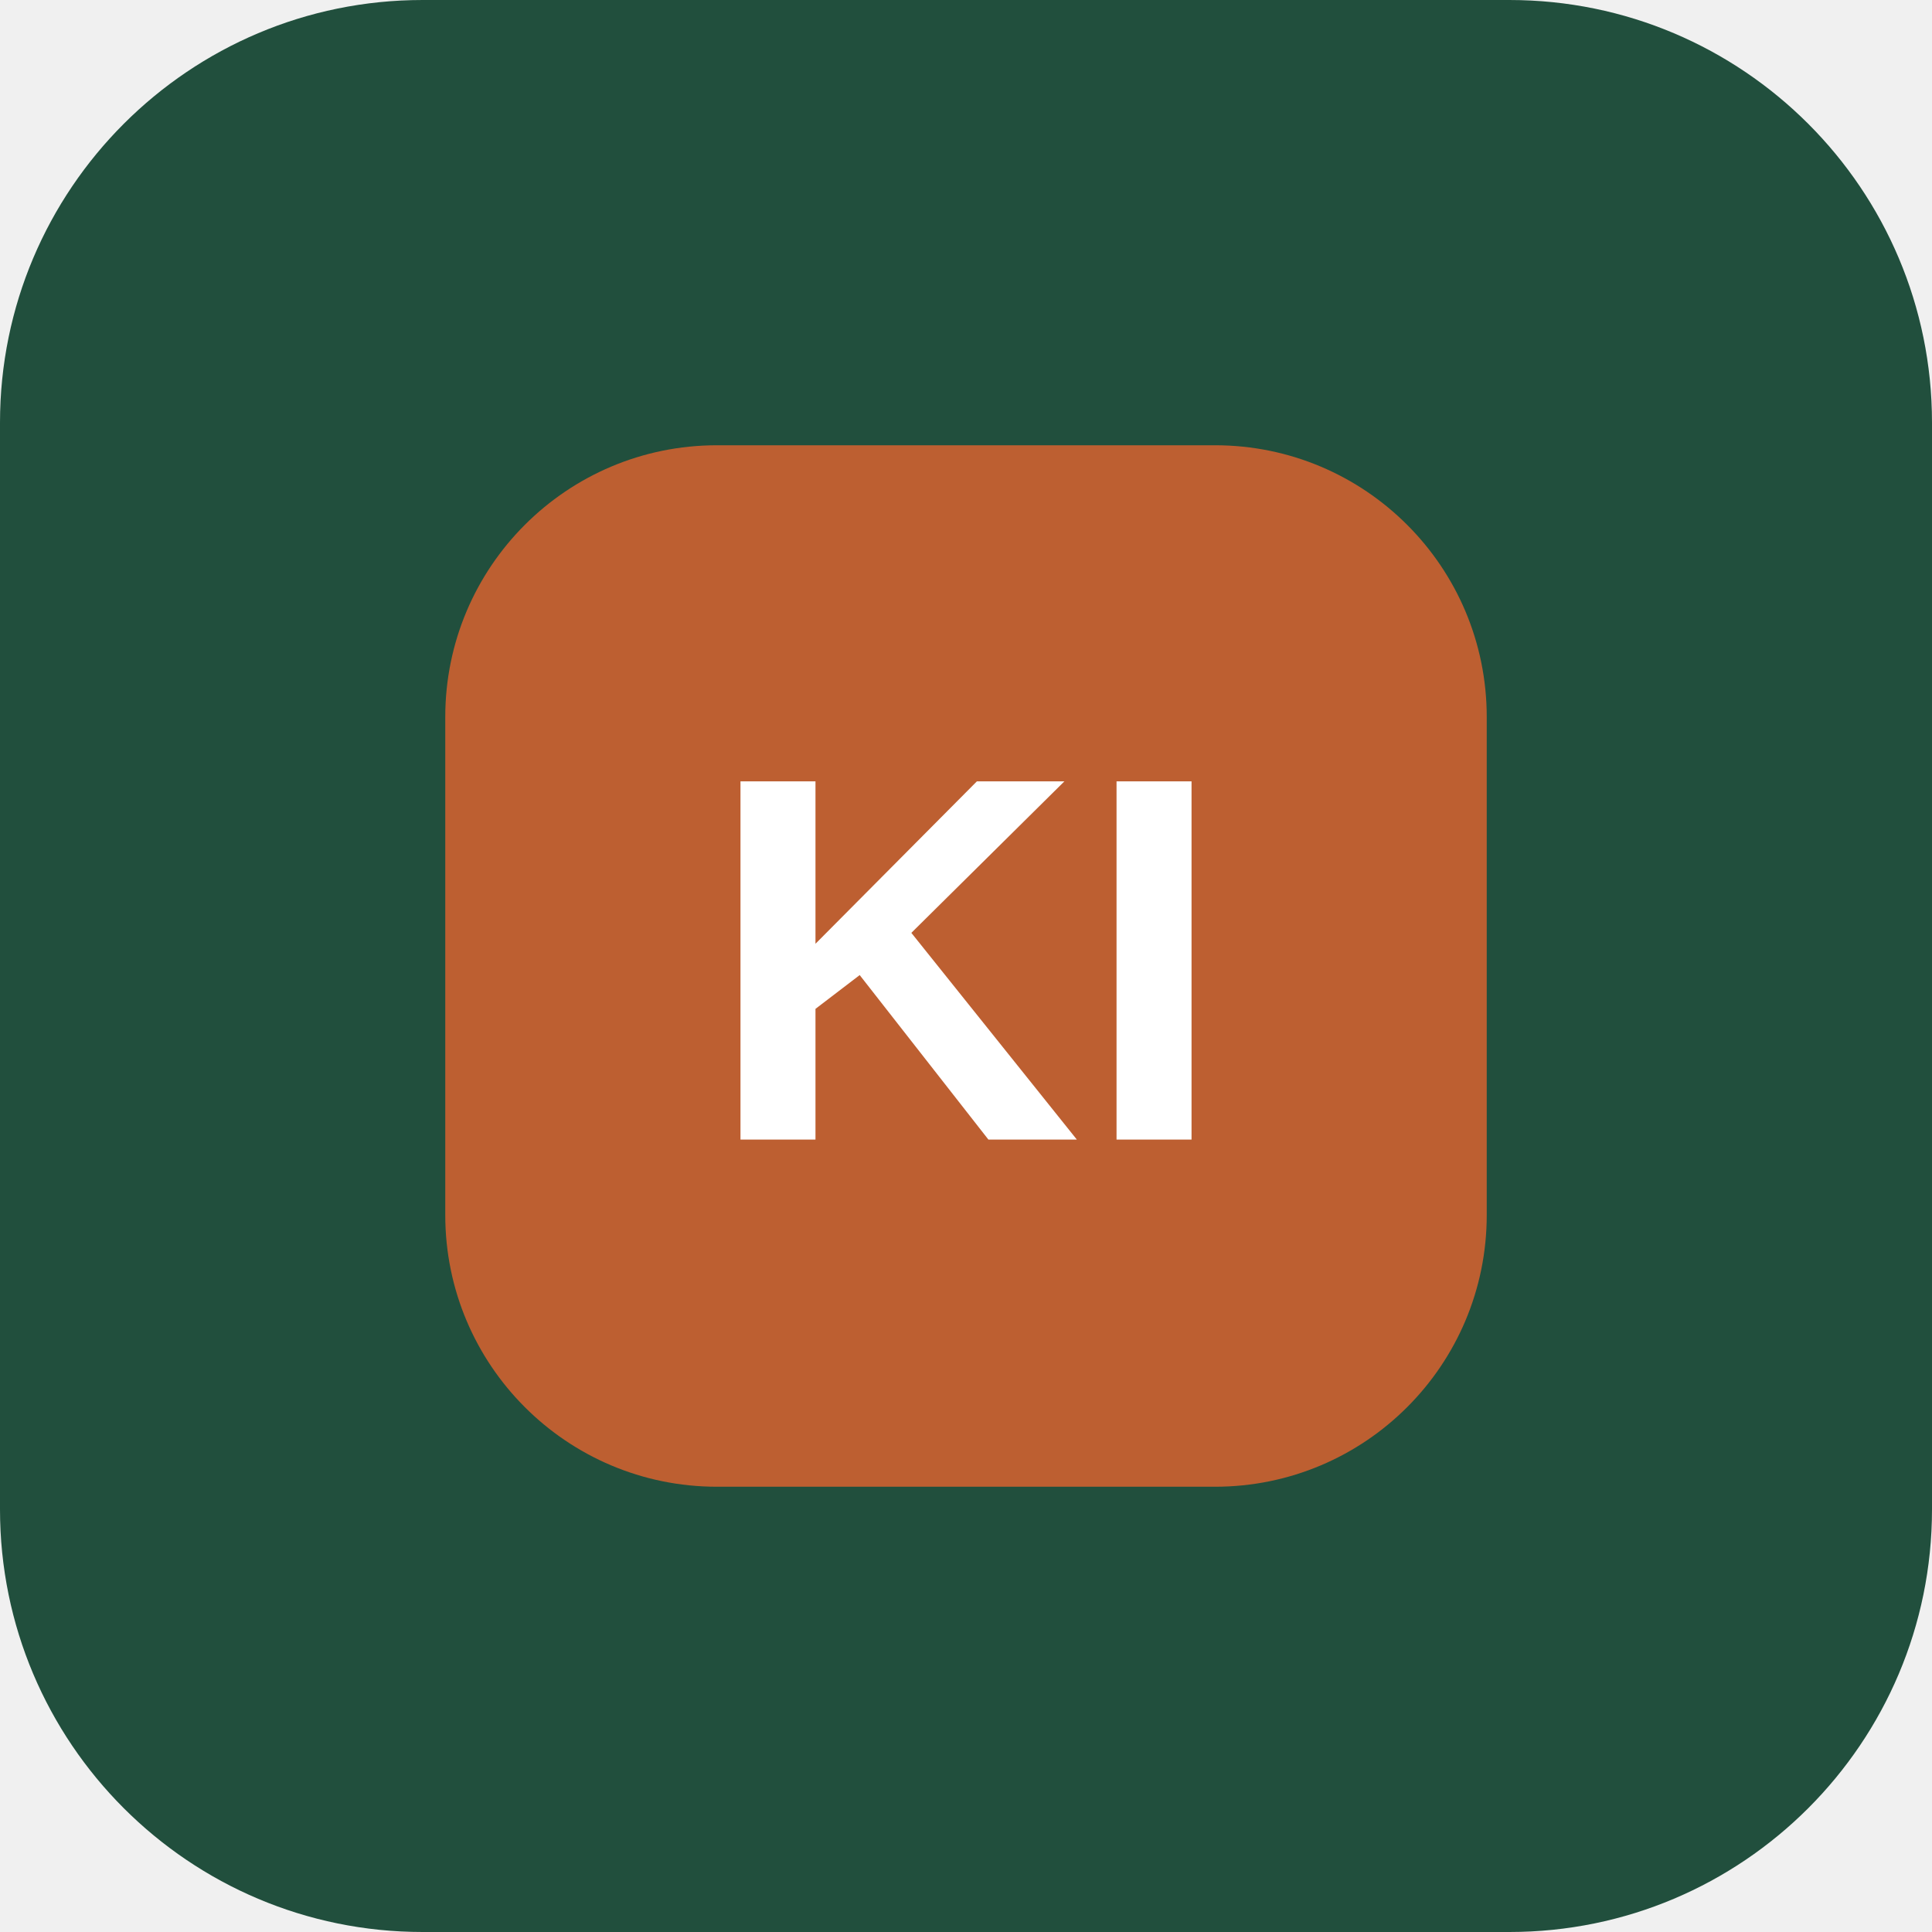
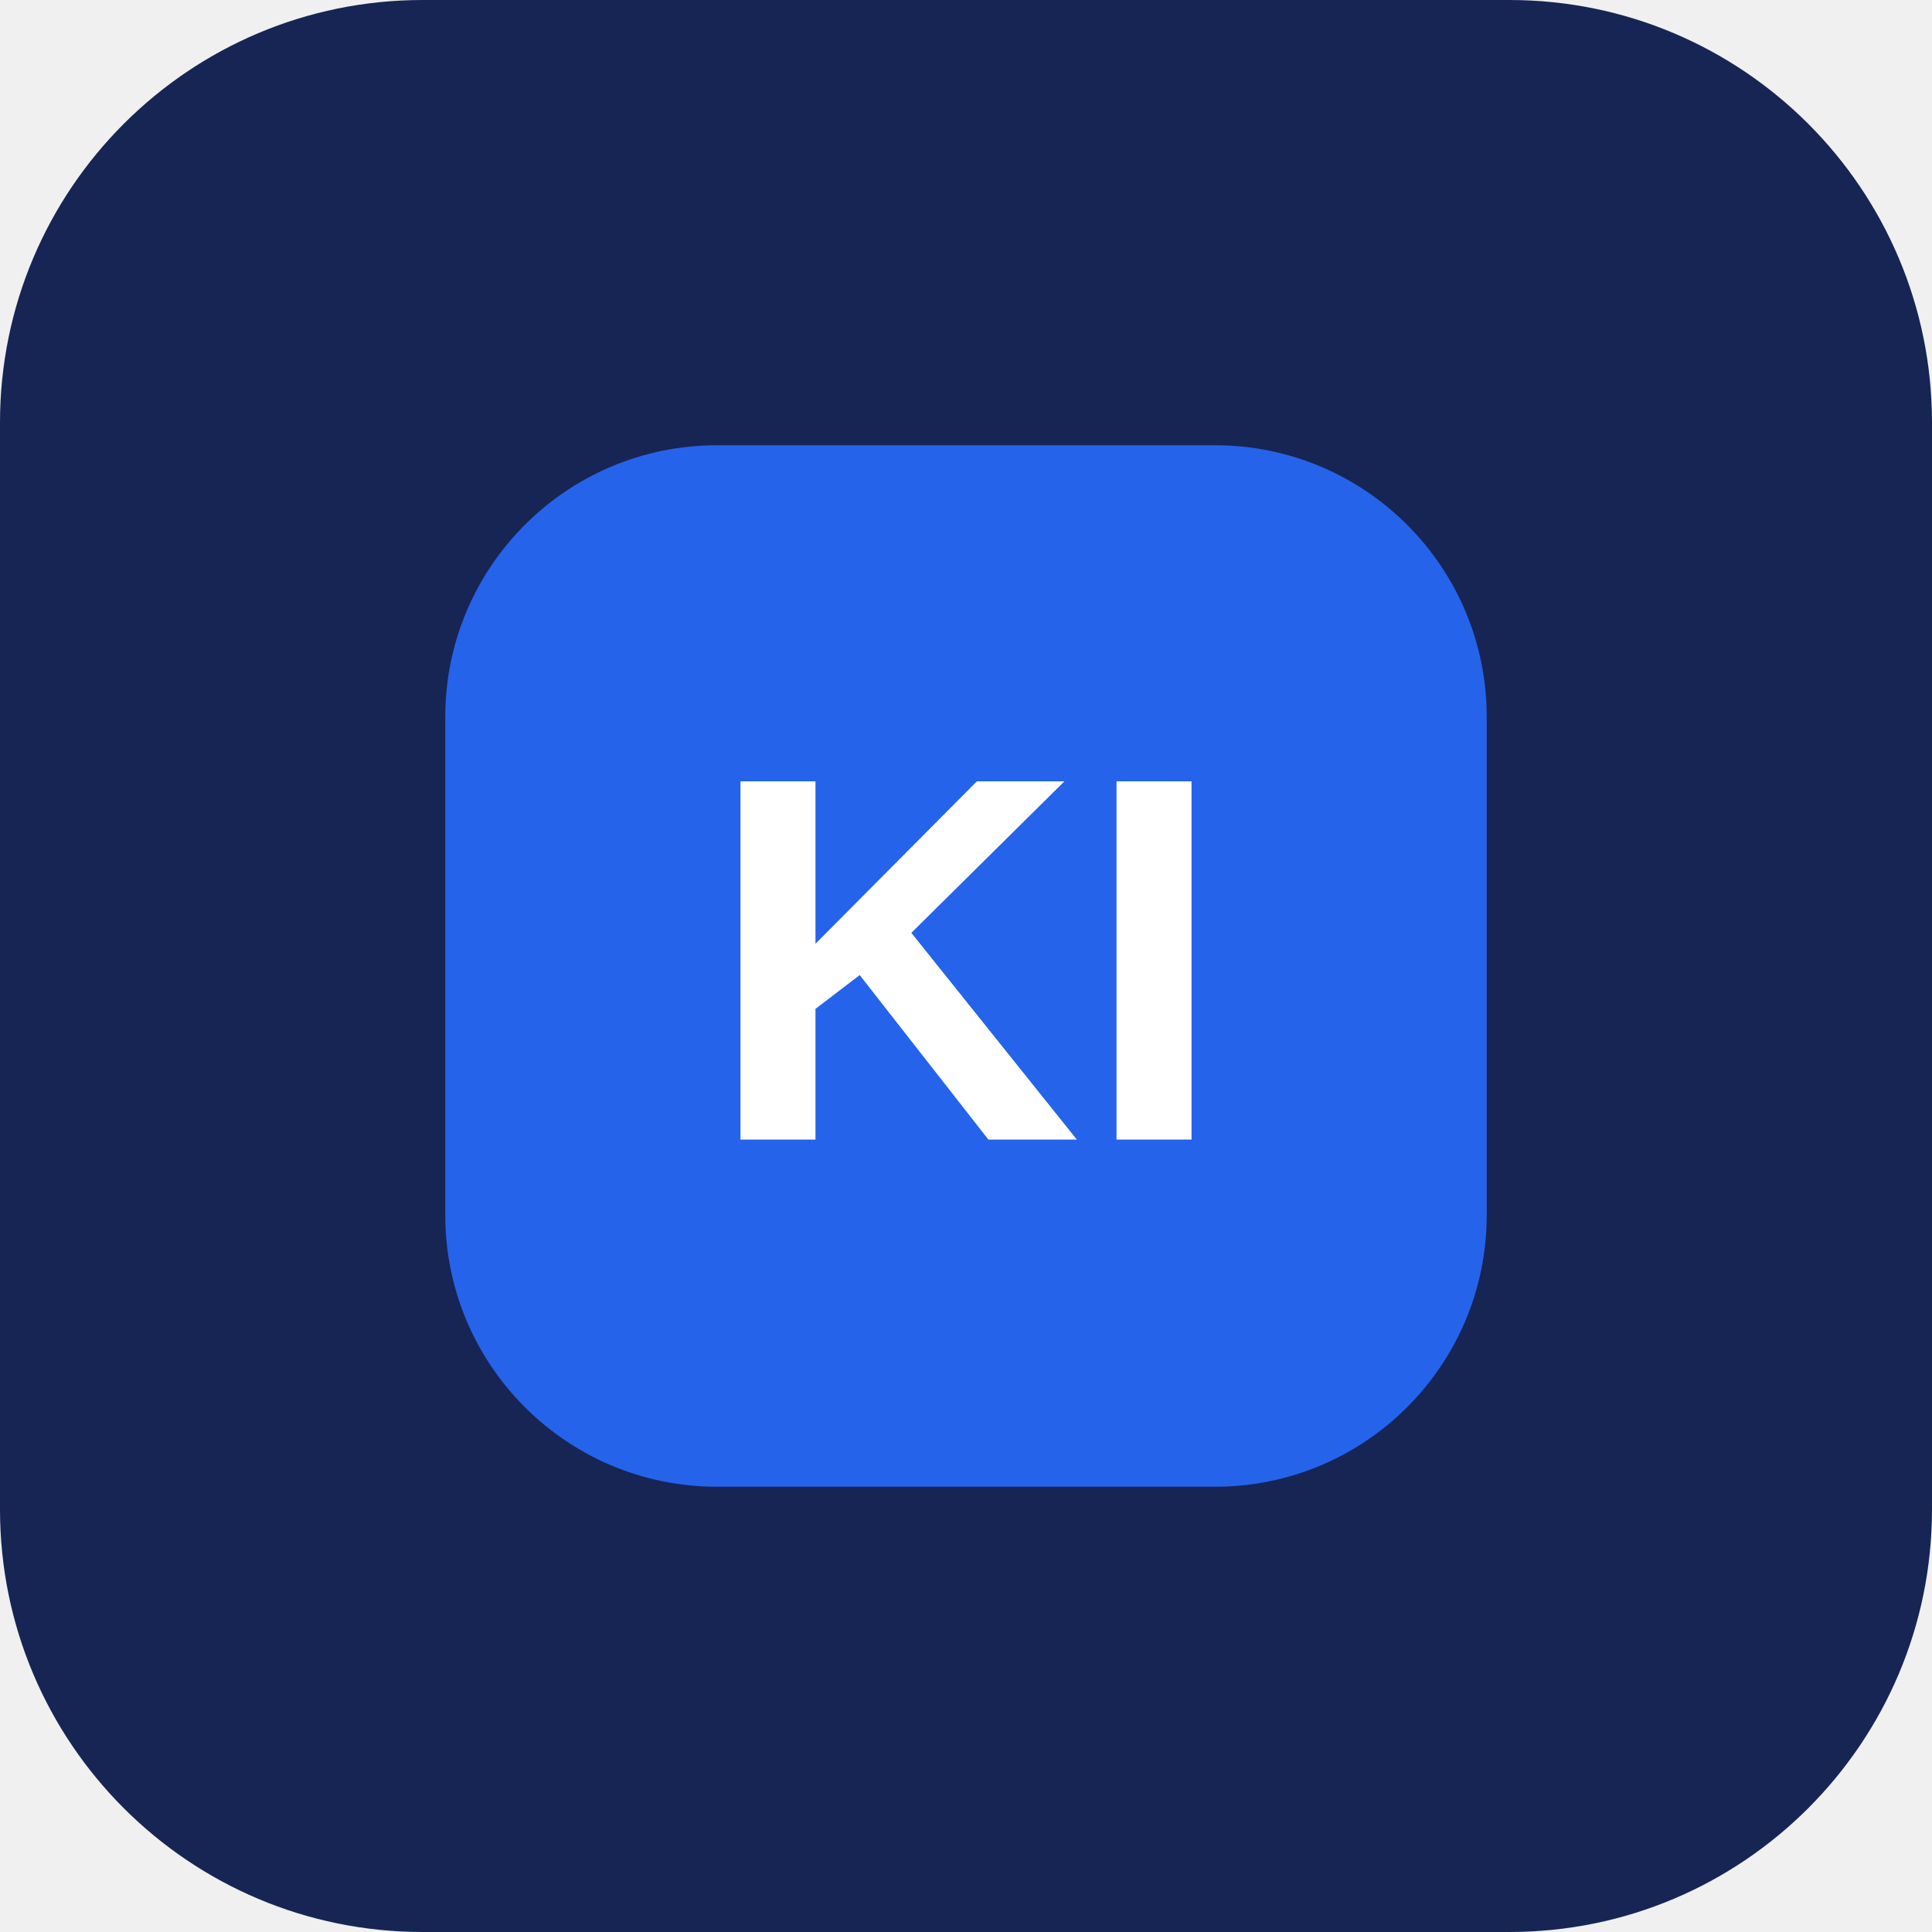
<svg xmlns="http://www.w3.org/2000/svg" viewBox="0 0 512 512" role="img" aria-label="Kitchen Insights">
-   <rect width="512" height="512" rx="112" fill="#214f3d" />
-   <rect x="118" y="118" width="276" height="276" rx="72" fill="#bd5f31" />
+   <rect width="512" height="512" rx="112" fill="#172554" />
+   <rect x="118" y="118" width="276" height="276" rx="72" fill="#2563eb" />
  <text x="256" y="302" text-anchor="middle" font-family="Arial, Helvetica, sans-serif" font-size="138" font-weight="700" fill="#ffffff">KI</text>
</svg>
